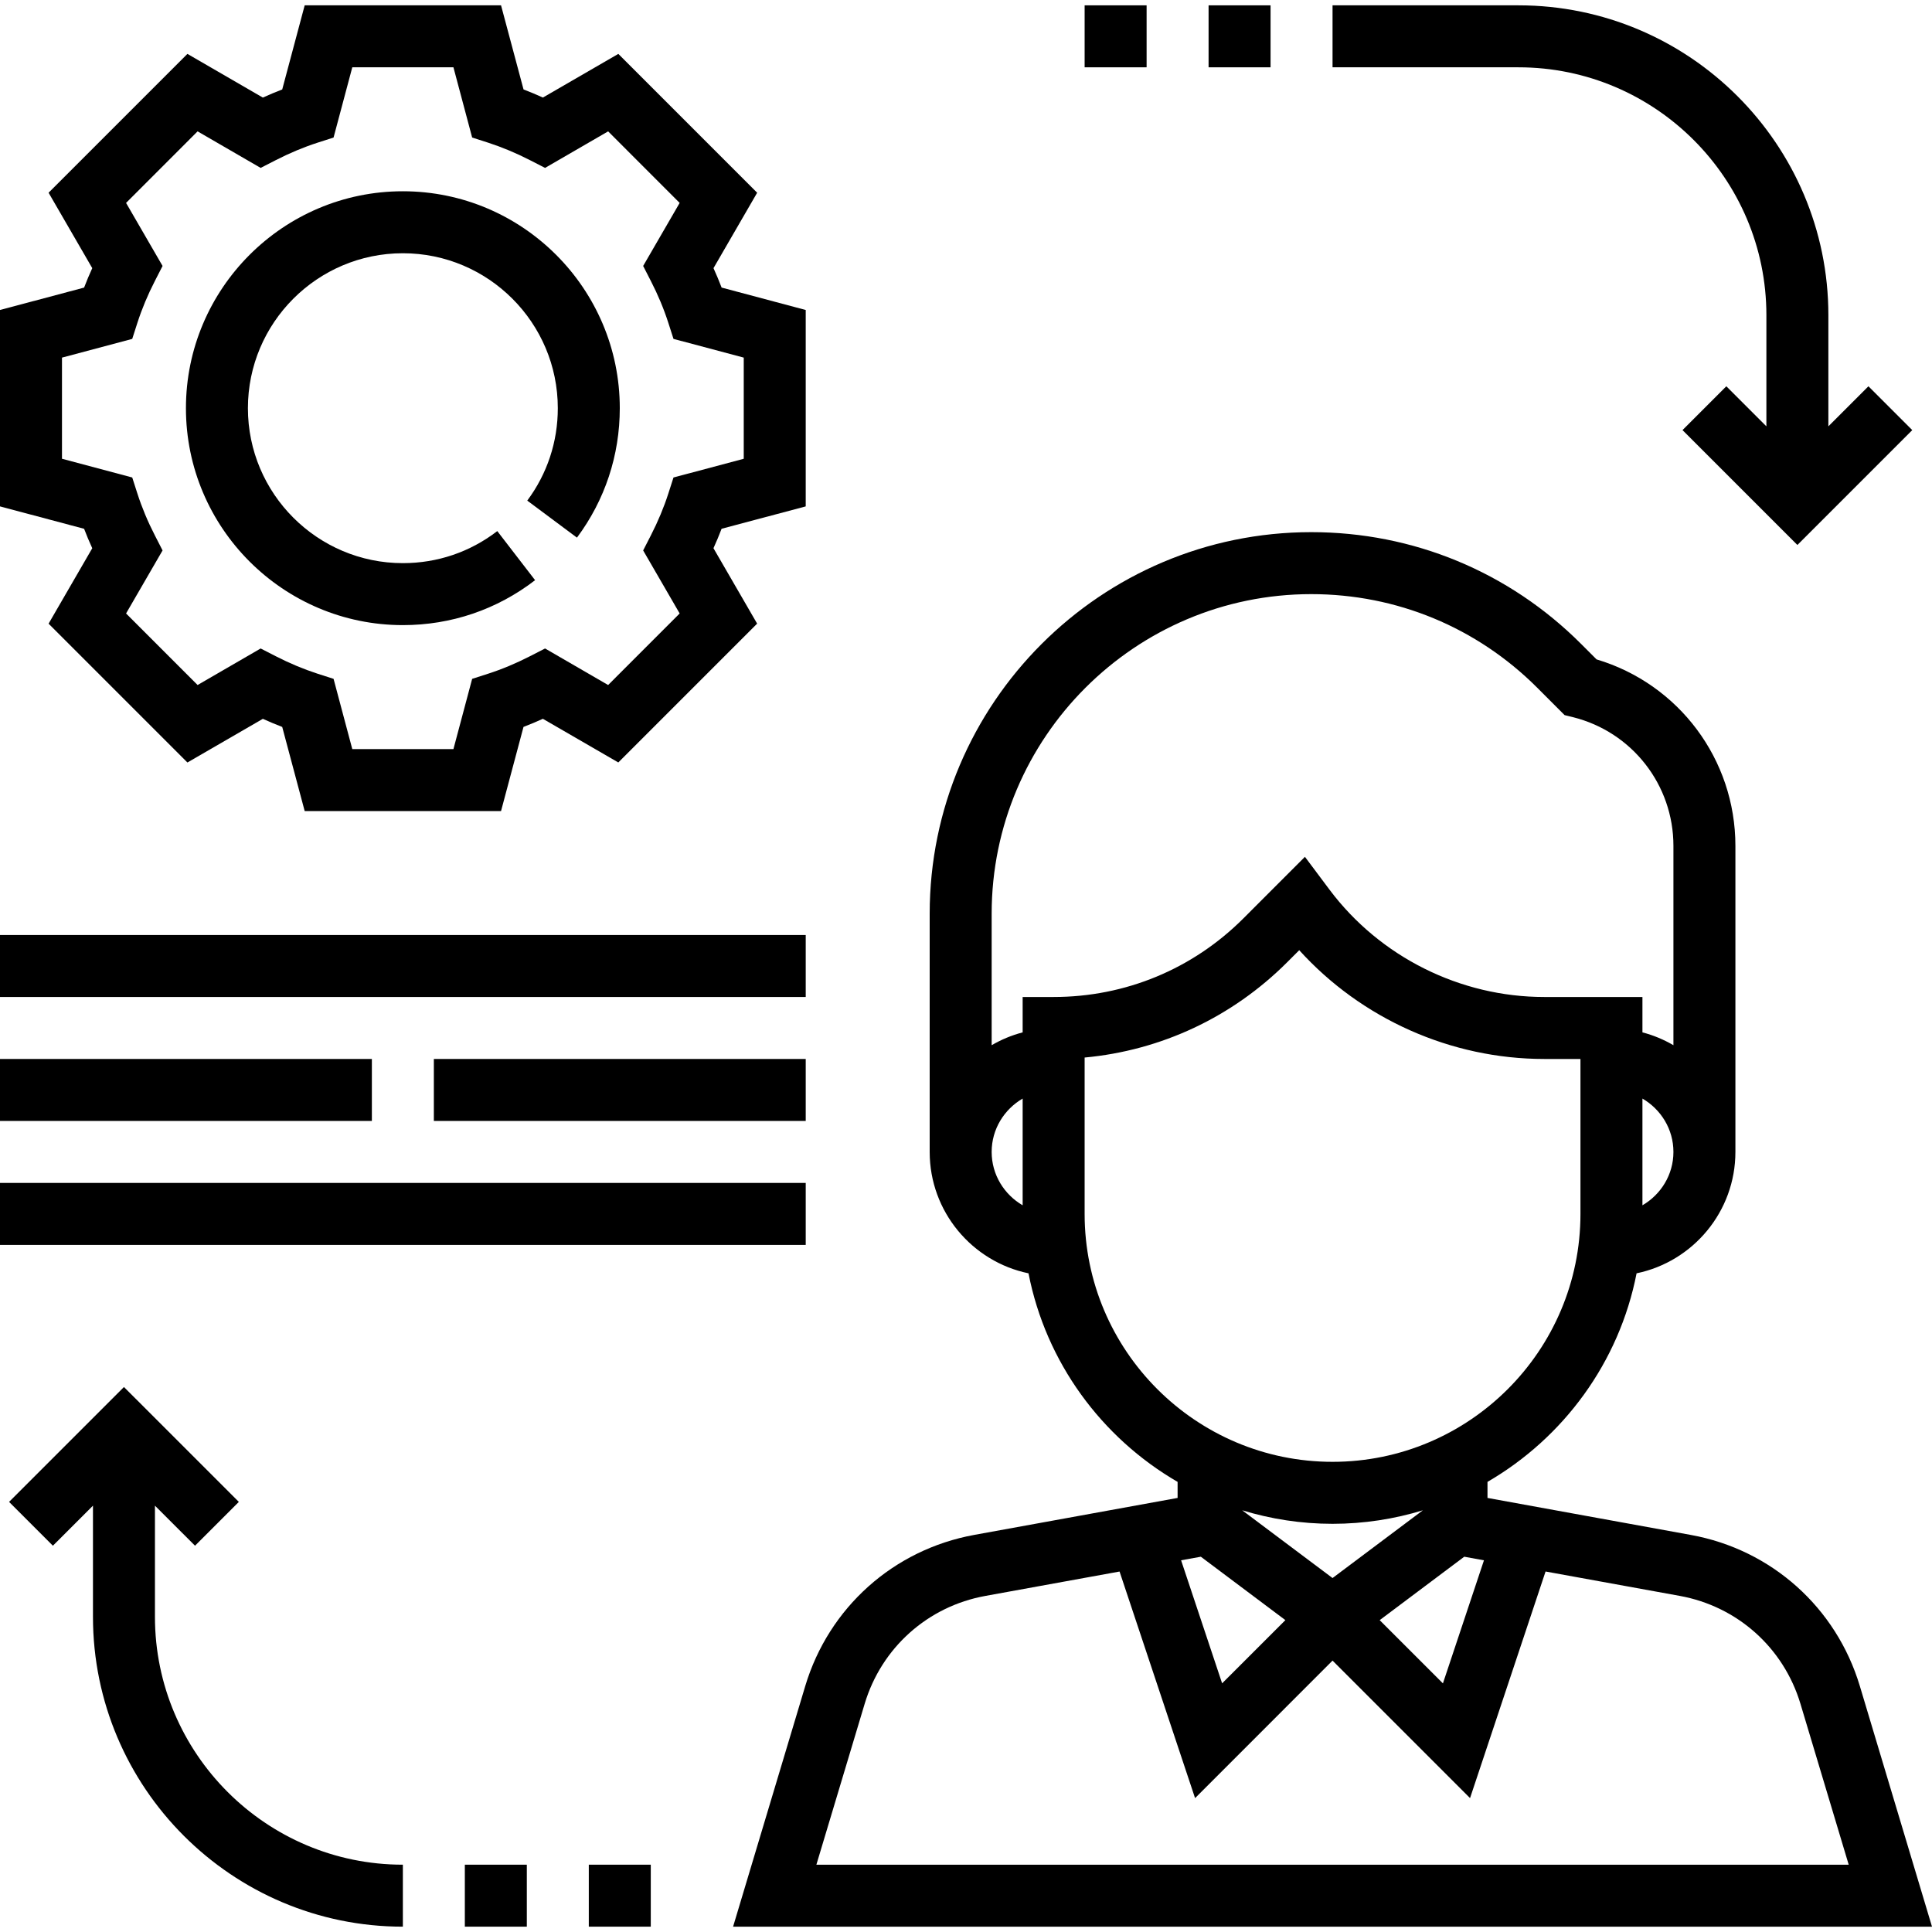
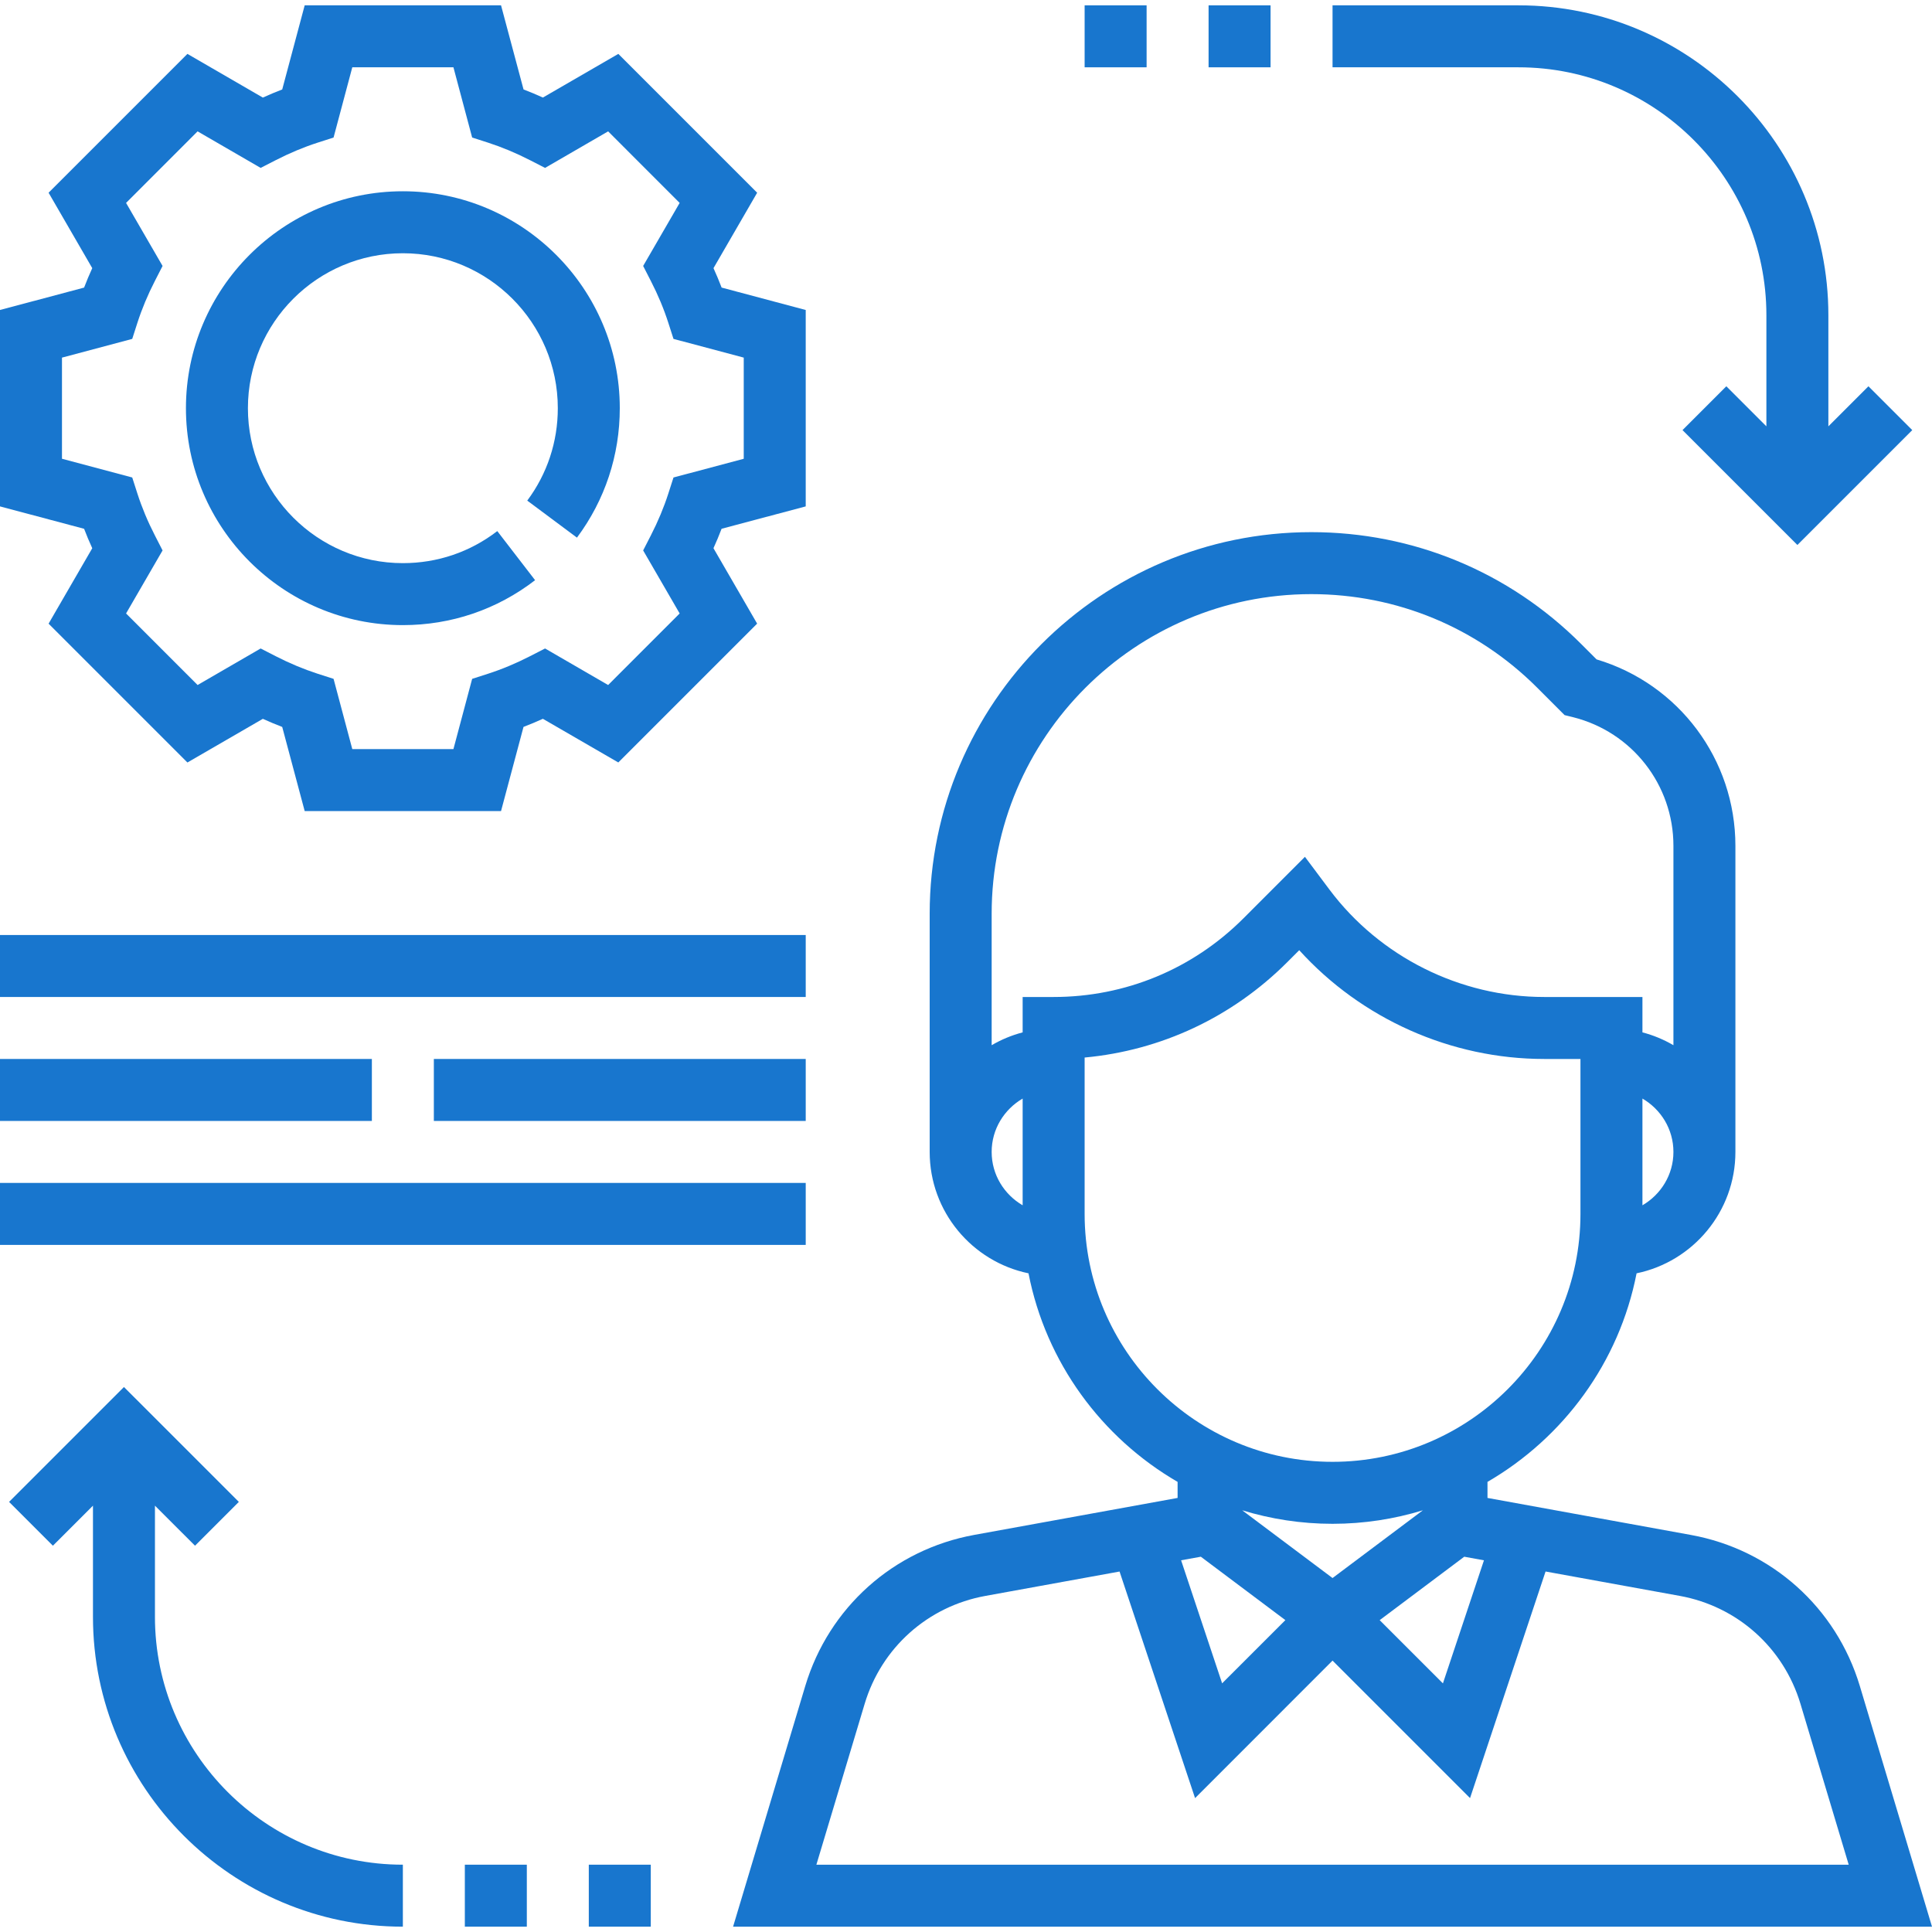
<svg xmlns="http://www.w3.org/2000/svg" version="1.1" id="Capa_1" x="0px" y="0px" viewBox="0 0 498.752 498.752" style="enable-background:new 0 0 498.752 498.752;" xml:space="preserve">
  <g>
    <g>
-       <path d="M480.12,435.248c-6.088-20.272-22.8-35.216-43.624-39L384,386.696v-4.144c19.632-11.4,34.008-30.848,38.488-53.84    C437.032,325.704,448,312.8,448,297.376V218.36c0-22.328-14.624-41.8-35.84-48.136l-4-4    c-18.608-18.608-43.344-28.848-69.656-28.848c-54.312,0-98.504,44.184-98.504,98.504v61.496c0,15.424,10.968,28.328,25.512,31.336    C270,351.704,284.368,371.16,304,382.552v4.144l-52.496,9.544c-20.824,3.792-37.536,18.736-43.624,39.008l-18.632,62.128h309.504    L480.12,435.248z M424,311.152V283.6c4.76,2.776,8,7.88,8,13.776S428.76,308.376,424,311.152z M264,311.152    c-4.76-2.776-8-7.88-8-13.776s3.24-11,8-13.776V311.152z M264,257.376v9.136c-2.848,0.744-5.52,1.864-8,3.312V235.88    c0-45.488,37.008-82.504,82.504-82.504c22.032,0,42.76,8.584,58.344,24.168l7.056,7.064l2.152,0.528    c15.28,3.816,25.944,17.48,25.944,33.224v51.464c-2.48-1.448-5.152-2.576-8-3.312v-9.136h-25.368    c-21.68,0-42.4-10.352-55.4-27.688l-6.36-8.496l-15.896,15.904c-13.088,13.08-30.48,20.28-48.976,20.28H264z M280,313.376v-40.368    c19.752-1.832,38.08-10.4,52.288-24.6l3.112-3.112c16.04,17.704,39.144,28.08,63.232,28.08H408v40c0,35.288-28.712,64-64,64    C308.712,377.376,280,348.664,280,313.376z M320.68,389.888c7.384,2.256,15.208,3.488,23.32,3.488s15.936-1.232,23.32-3.488    L344,407.376L320.68,389.888z M331.824,418.24l-16.328,16.32l-10.592-31.768l5.096-0.92L331.824,418.24z M378,401.872l5.088,0.928    l-10.592,31.768l-16.328-16.32L378,401.872z M210.752,481.376l12.464-41.528c4.344-14.48,16.28-25.16,31.16-27.856l34.64-6.296    l19.496,58.496L344,428.688l35.496,35.496l19.496-58.496l34.64,6.296c14.872,2.704,26.816,13.384,31.16,27.856l12.456,41.536    H210.752z" />
+       <path fill="#1876ce" d="M480.12,435.248c-6.088-20.272-22.8-35.216-43.624-39L384,386.696v-4.144c19.632-11.4,34.008-30.848,38.488-53.84    C437.032,325.704,448,312.8,448,297.376V218.36c0-22.328-14.624-41.8-35.84-48.136l-4-4    c-18.608-18.608-43.344-28.848-69.656-28.848c-54.312,0-98.504,44.184-98.504,98.504v61.496c0,15.424,10.968,28.328,25.512,31.336    C270,351.704,284.368,371.16,304,382.552v4.144l-52.496,9.544c-20.824,3.792-37.536,18.736-43.624,39.008l-18.632,62.128h309.504    L480.12,435.248z M424,311.152V283.6c4.76,2.776,8,7.88,8,13.776S428.76,308.376,424,311.152z M264,311.152    c-4.76-2.776-8-7.88-8-13.776s3.24-11,8-13.776V311.152z M264,257.376v9.136c-2.848,0.744-5.52,1.864-8,3.312V235.88    c0-45.488,37.008-82.504,82.504-82.504c22.032,0,42.76,8.584,58.344,24.168l7.056,7.064l2.152,0.528    c15.28,3.816,25.944,17.48,25.944,33.224v51.464c-2.48-1.448-5.152-2.576-8-3.312v-9.136h-25.368    c-21.68,0-42.4-10.352-55.4-27.688l-6.36-8.496l-15.896,15.904c-13.088,13.08-30.48,20.28-48.976,20.28H264z M280,313.376v-40.368    c19.752-1.832,38.08-10.4,52.288-24.6l3.112-3.112c16.04,17.704,39.144,28.08,63.232,28.08H408v40c0,35.288-28.712,64-64,64    C308.712,377.376,280,348.664,280,313.376z M320.68,389.888c7.384,2.256,15.208,3.488,23.32,3.488s15.936-1.232,23.32-3.488    L344,407.376L320.68,389.888z M331.824,418.24l-16.328,16.32l-10.592-31.768l5.096-0.92L331.824,418.24z M378,401.872l5.088,0.928    l-10.592,31.768l-16.328-16.32L378,401.872z M210.752,481.376l12.464-41.528c4.344-14.48,16.28-25.16,31.16-27.856l34.64-6.296    l19.496,58.496L344,428.688l35.496,35.496l19.496-58.496l34.64,6.296c14.872,2.704,26.816,13.384,31.16,27.856l12.456,41.536    H210.752z" />
    </g>
  </g>
  <g>
    <g>
-       <path d="M208,130.728V80.024l-21.712-5.784c-0.64-1.672-1.336-3.344-2.096-5.016l11.272-19.472l-35.84-35.84l-19.472,11.272    c-1.664-0.76-3.336-1.456-5-2.096l-5.808-21.712H78.656l-5.8,21.72c-1.672,0.64-3.336,1.336-5,2.096l-19.472-11.28l-35.84,35.84    l11.272,19.472c-0.768,1.672-1.464,3.344-2.104,5.016L0,80.024v50.704l21.712,5.784c0.64,1.672,1.336,3.344,2.104,5.016    L12.544,161l35.84,35.84l19.472-11.272c1.664,0.76,3.336,1.456,5,2.096l5.8,21.712h50.688l5.8-21.72    c1.672-0.64,3.336-1.336,5-2.096l19.472,11.272l35.84-35.84l-11.272-19.472c0.76-1.672,1.464-3.344,2.096-5.016L208,130.728z     M175.456,158.368l-18.464,18.472l-16.28-9.432l-3.888,1.992c-3.568,1.832-7.2,3.352-10.784,4.512l-4.152,1.336l-4.832,18.128    H90.944l-4.832-18.128l-4.152-1.336c-3.584-1.168-7.216-2.68-10.784-4.512l-3.888-1.992l-16.28,9.432l-18.464-18.472l9.424-16.272    l-1.992-3.888c-1.848-3.592-3.36-7.224-4.504-10.784l-1.336-4.16L16,118.432V92.32l18.136-4.832l1.336-4.16    c1.144-3.552,2.656-7.184,4.504-10.784l1.992-3.888l-9.424-16.272l18.464-18.472l16.28,9.432l3.888-1.992    c3.568-1.832,7.2-3.352,10.784-4.512l4.152-1.336l4.832-18.128h26.112l4.832,18.128l4.152,1.336    c3.584,1.168,7.216,2.68,10.784,4.512l3.888,1.992l16.28-9.432l18.464,18.472l-9.424,16.272l1.992,3.888    c1.848,3.592,3.36,7.224,4.504,10.784l1.336,4.16L192,92.32v26.112l-18.136,4.832l-1.336,4.16    c-1.144,3.552-2.656,7.184-4.504,10.784l-1.992,3.888L175.456,158.368z" />
+       <path fill="#1876ce" d="M208,130.728V80.024l-21.712-5.784c-0.64-1.672-1.336-3.344-2.096-5.016l11.272-19.472l-35.84-35.84l-19.472,11.272    c-1.664-0.76-3.336-1.456-5-2.096l-5.808-21.712H78.656l-5.8,21.72c-1.672,0.64-3.336,1.336-5,2.096l-19.472-11.28l-35.84,35.84    l11.272,19.472c-0.768,1.672-1.464,3.344-2.104,5.016L0,80.024v50.704l21.712,5.784c0.64,1.672,1.336,3.344,2.104,5.016    L12.544,161l35.84,35.84l19.472-11.272c1.664,0.76,3.336,1.456,5,2.096l5.8,21.712h50.688l5.8-21.72    c1.672-0.64,3.336-1.336,5-2.096l19.472,11.272l35.84-35.84l-11.272-19.472c0.76-1.672,1.464-3.344,2.096-5.016L208,130.728z     M175.456,158.368l-18.464,18.472l-16.28-9.432l-3.888,1.992c-3.568,1.832-7.2,3.352-10.784,4.512l-4.152,1.336l-4.832,18.128    H90.944l-4.832-18.128l-4.152-1.336c-3.584-1.168-7.216-2.68-10.784-4.512l-3.888-1.992l-16.28,9.432l-18.464-18.472l9.424-16.272    l-1.992-3.888c-1.848-3.592-3.36-7.224-4.504-10.784l-1.336-4.16L16,118.432V92.32l18.136-4.832l1.336-4.16    c1.144-3.552,2.656-7.184,4.504-10.784l1.992-3.888l-9.424-16.272l18.464-18.472l16.28,9.432l3.888-1.992    c3.568-1.832,7.2-3.352,10.784-4.512l4.152-1.336l4.832-18.128h26.112l4.832,18.128l4.152,1.336    c3.584,1.168,7.216,2.68,10.784,4.512l3.888,1.992l16.28-9.432l18.464,18.472l-9.424,16.272l1.992,3.888    c1.848,3.592,3.36,7.224,4.504,10.784l1.336,4.16L192,92.32v26.112l-18.136,4.832l-1.336,4.16    c-1.144,3.552-2.656,7.184-4.504,10.784l-1.992,3.888L175.456,158.368z" />
    </g>
  </g>
  <g>
    <g>
-       <path d="M148.944,138.792C156.176,129.08,160,117.528,160,105.376c0-30.872-25.12-56-56-56s-56,25.128-56,56s25.12,56,56,56    c12.48,0,24.28-4.008,34.136-11.6l-9.76-12.672c-7.04,5.416-15.464,8.272-24.376,8.272c-22.056,0-40-17.944-40-40    c0-22.056,17.944-40,40-40c22.056,0,40,17.944,40,40c0,8.68-2.728,16.928-7.888,23.856L148.944,138.792z" />
+       <path fill="#1876ce" d="M148.944,138.792C156.176,129.08,160,117.528,160,105.376c0-30.872-25.12-56-56-56s-56,25.128-56,56s25.12,56,56,56    c12.48,0,24.28-4.008,34.136-11.6l-9.76-12.672c-7.04,5.416-15.464,8.272-24.376,8.272c-22.056,0-40-17.944-40-40    c0-22.056,17.944-40,40-40c22.056,0,40,17.944,40,40c0,8.68-2.728,16.928-7.888,23.856L148.944,138.792z" />
    </g>
  </g>
  <g>
    <g>
-       <path d="M482.344,99.72L472,110.064V81.376c0-44.112-35.888-80-80-80h-48v16h48c35.288,0,64,28.712,64,64v28.688L445.656,99.72    l-11.312,11.312L464,140.688l29.656-29.656L482.344,99.72z" />
+       <path fill="#1876ce" d="M482.344,99.72L472,110.064V81.376c0-44.112-35.888-80-80-80h-48v16h48c35.288,0,64,28.712,64,64v28.688L445.656,99.72    l-11.312,11.312L464,140.688l29.656-29.656L482.344,99.72z" />
    </g>
  </g>
  <g>
    <g>
-       <path d="M40,417.376v-28.688l10.344,10.344l11.312-11.312L32,358.064L2.344,387.72l11.312,11.312L24,388.688v28.688    c0,44.112,35.888,80,80,80v-16C68.712,481.376,40,452.664,40,417.376z" />
+       <path fill="#1876ce" d="M40,417.376v-28.688l10.344,10.344l11.312-11.312L32,358.064L2.344,387.72l11.312,11.312L24,388.688v28.688    c0,44.112,35.888,80,80,80v-16C68.712,481.376,40,452.664,40,417.376z" />
    </g>
  </g>
  <g>
    <g>
-       <rect y="241.376" width="208" height="16" />
+       <rect fill="#1876ce" y="241.376" width="208" height="16" />
    </g>
  </g>
  <g>
    <g>
-       <rect y="305.376" width="208" height="16" />
+       <rect fill="#1876ce" y="305.376" width="208" height="16" />
    </g>
  </g>
  <g>
    <g>
-       <rect y="273.376" width="96" height="16" />
+       <rect fill="#1876ce" y="273.376" width="96" height="16" />
    </g>
  </g>
  <g>
    <g>
-       <polygon points="158,273.376 120,273.376 112,273.376 112,289.376 120,289.376 158,289.376 208,289.376 208,273.376   " />
+       <polygon fill="#1876ce" points="158,273.376 120,273.376 112,273.376 112,289.376 120,289.376 158,289.376 208,289.376 208,273.376   " />
    </g>
  </g>
  <g>
    <g>
-       <rect x="312" y="1.376" width="16" height="16" />
+       <rect fill="#1876ce" x="312" y="1.376" width="16" height="16" />
    </g>
  </g>
  <g>
    <g>
-       <rect x="280" y="1.376" width="16" height="16" />
+       <rect fill="#1876ce" x="280" y="1.376" width="16" height="16" />
    </g>
  </g>
  <g>
    <g>
-       <rect x="120" y="481.376" width="16" height="16" />
+       <rect fill="#1876ce" x="120" y="481.376" width="16" height="16" />
    </g>
  </g>
  <g>
    <g>
-       <rect x="152" y="481.376" width="16" height="16" />
+       <rect fill="#1876ce" x="152" y="481.376" width="16" height="16" />
    </g>
  </g>
  <g>
</g>
  <g>
</g>
  <g>
</g>
  <g>
</g>
  <g>
</g>
  <g>
</g>
  <g>
</g>
  <g>
</g>
  <g>
</g>
  <g>
</g>
  <g>
</g>
  <g>
</g>
  <g>
</g>
  <g>
</g>
  <g>
</g>
</svg>
